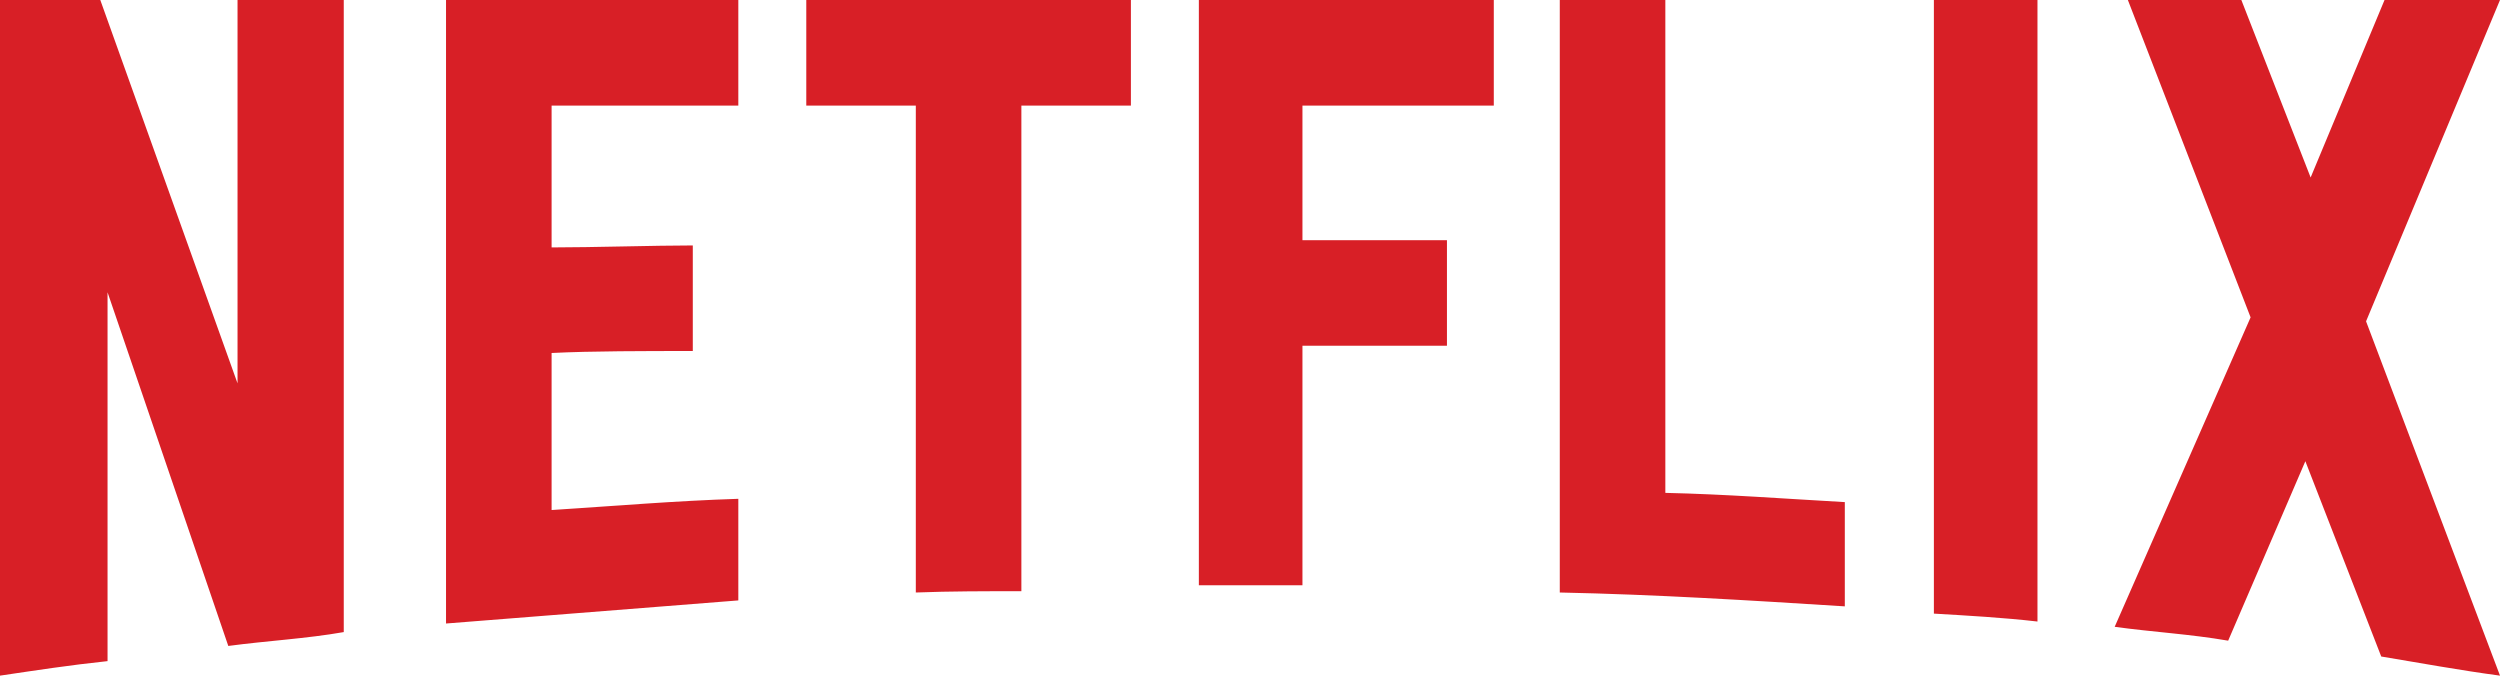
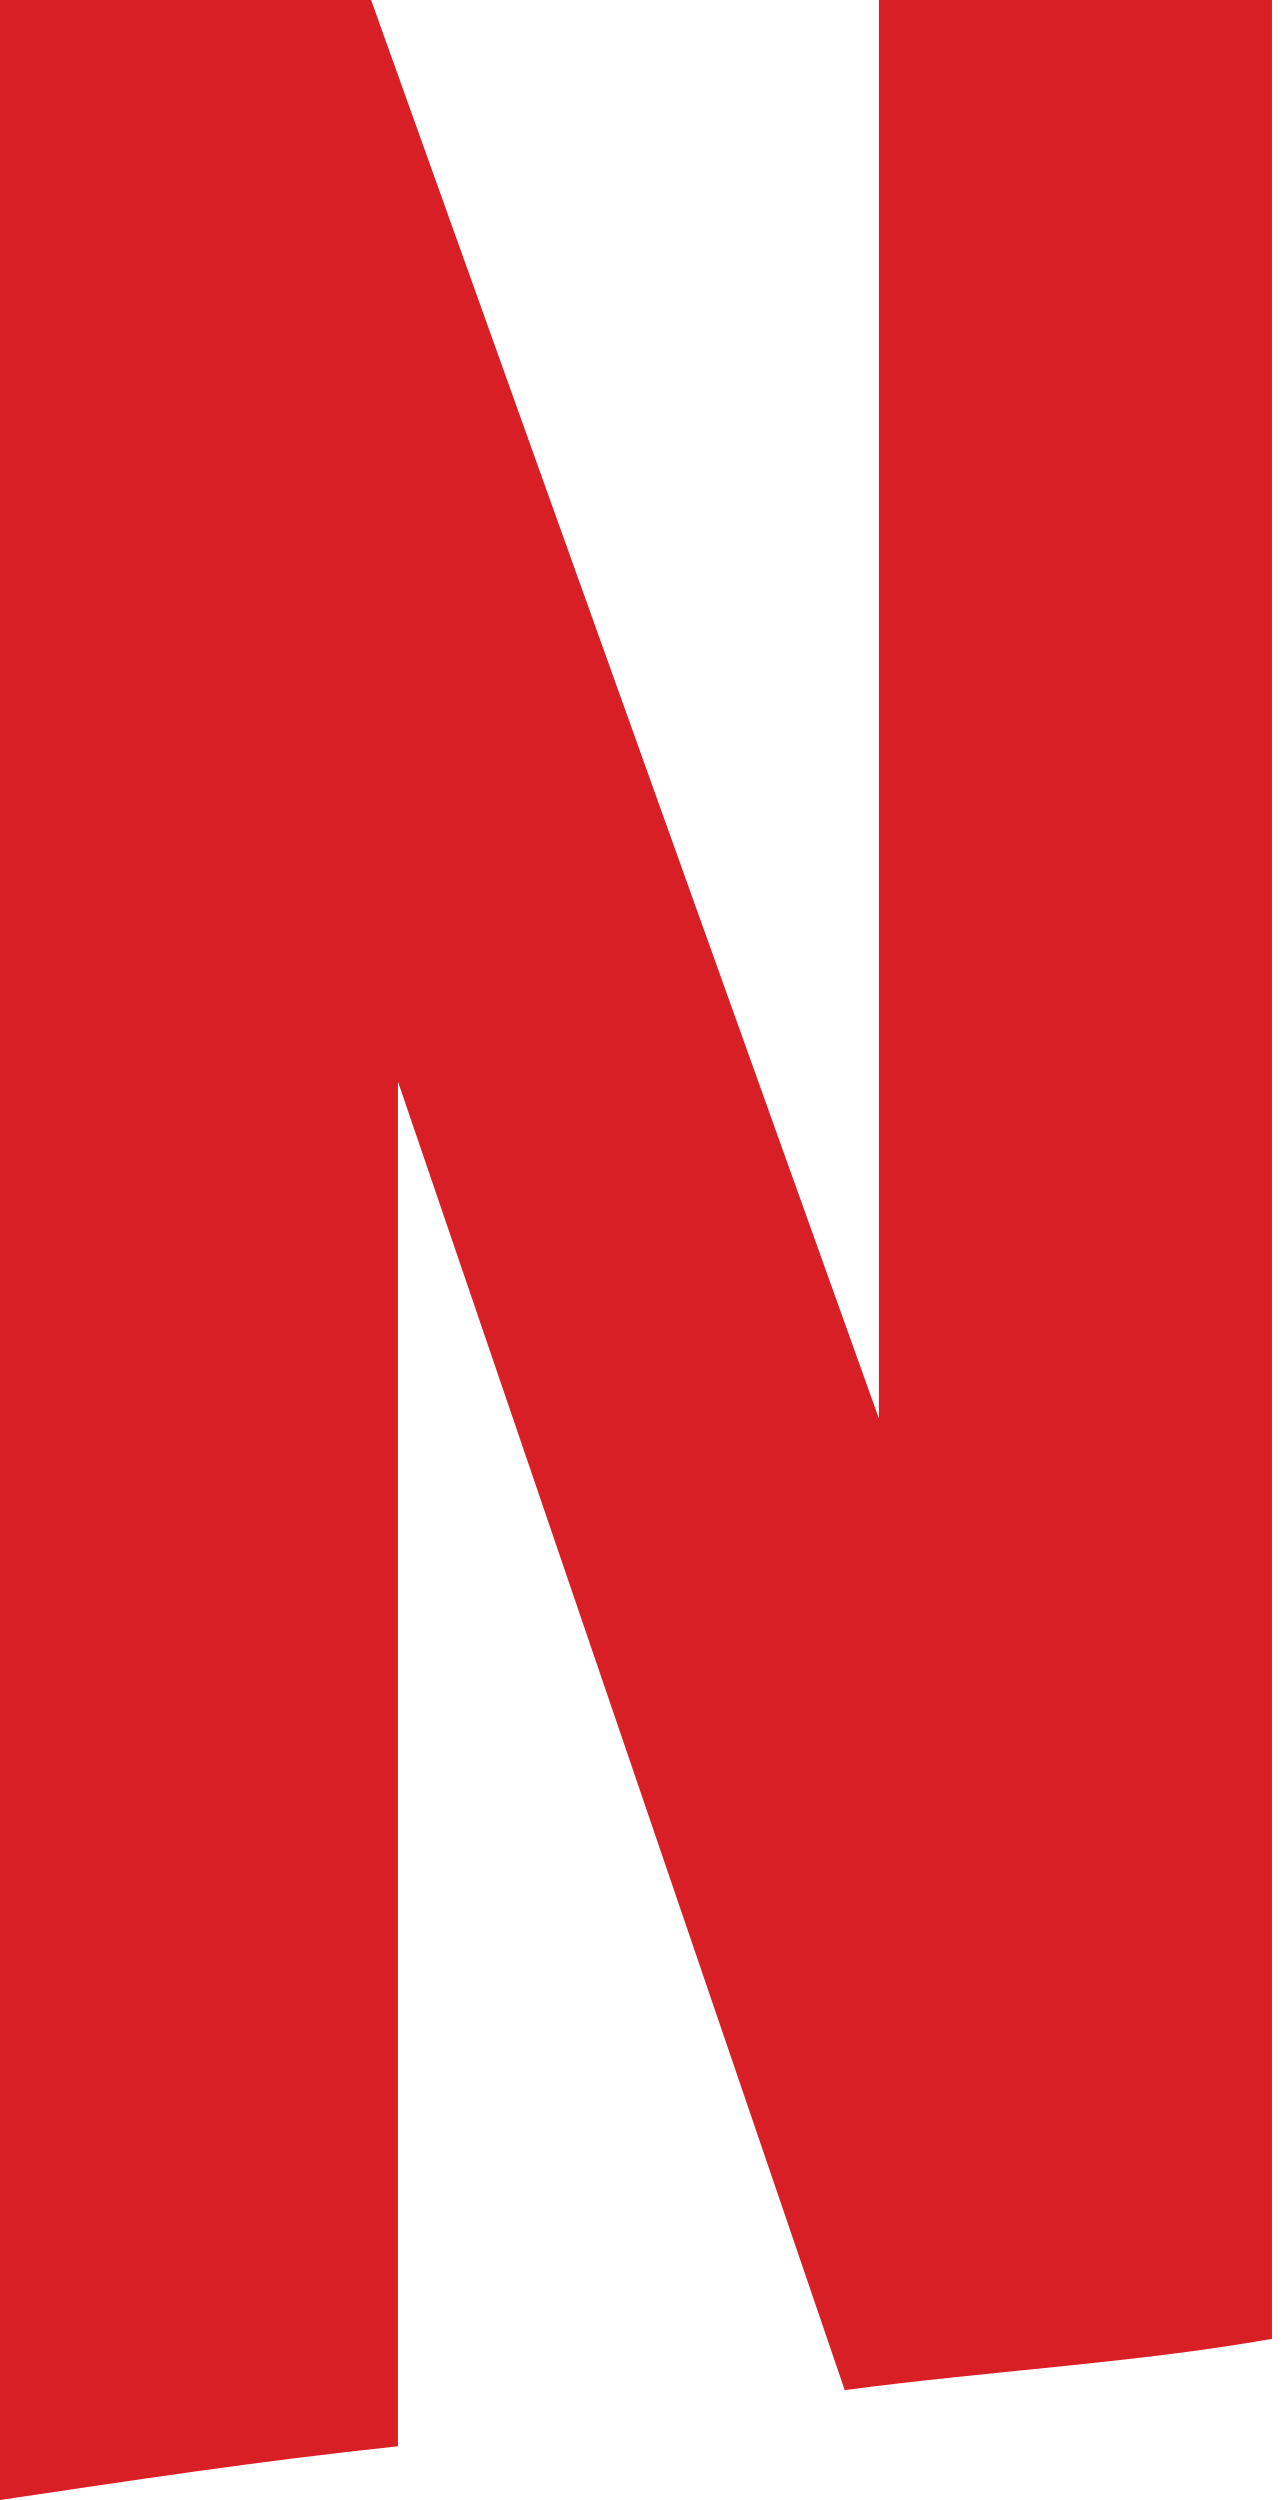
- <svg xmlns="http://www.w3.org/2000/svg" width="1024" height="276.742" viewBox="0 0 1024 276.742">
+ <svg xmlns="http://www.w3.org/2000/svg" width="142" height="276.742" viewBox="0 0 142 276.742">
  <path d="M140.803 258.904c-15.404 2.705-31.079 3.516-47.294 5.676l-49.458-144.856v151.073c-15.404 1.621-29.457 3.783-44.051 5.945v-276.742h41.08l56.212 157.021v-157.021h43.511v258.904zm85.131-157.558c16.757 0 42.431-.811 57.835-.811v43.24c-19.189 0-41.619 0-57.835.811v64.322c25.405-1.621 50.809-3.785 76.482-4.596v41.617l-119.724 9.461v-255.39h119.724v43.241h-76.482v58.105zm237.284-58.104h-44.862v198.908c-14.594 0-29.188 0-43.239.539v-199.447h-44.862v-43.242h132.965l-.002 43.242zm70.266 55.132h59.187v43.24h-59.187v98.104h-42.433v-239.718h120.808v43.241h-78.375v55.133zm148.641 103.507c24.594.539 49.456 2.434 73.51 3.783v42.701c-38.646-2.434-77.293-4.863-116.75-5.676v-242.689h43.24v201.881zm109.994 49.457c13.783.812 28.377 1.623 42.43 3.242v-254.58h-42.43v251.338zm231.881-251.338l-54.863 131.615 54.863 145.127c-16.217-2.162-32.432-5.135-48.648-7.838l-31.078-79.994-31.617 73.51c-15.678-2.705-30.812-3.516-46.484-5.678l55.672-126.75-50.269-129.992h46.482l28.377 72.699 30.27-72.699h47.295z" fill="#d81f26" />
</svg>
